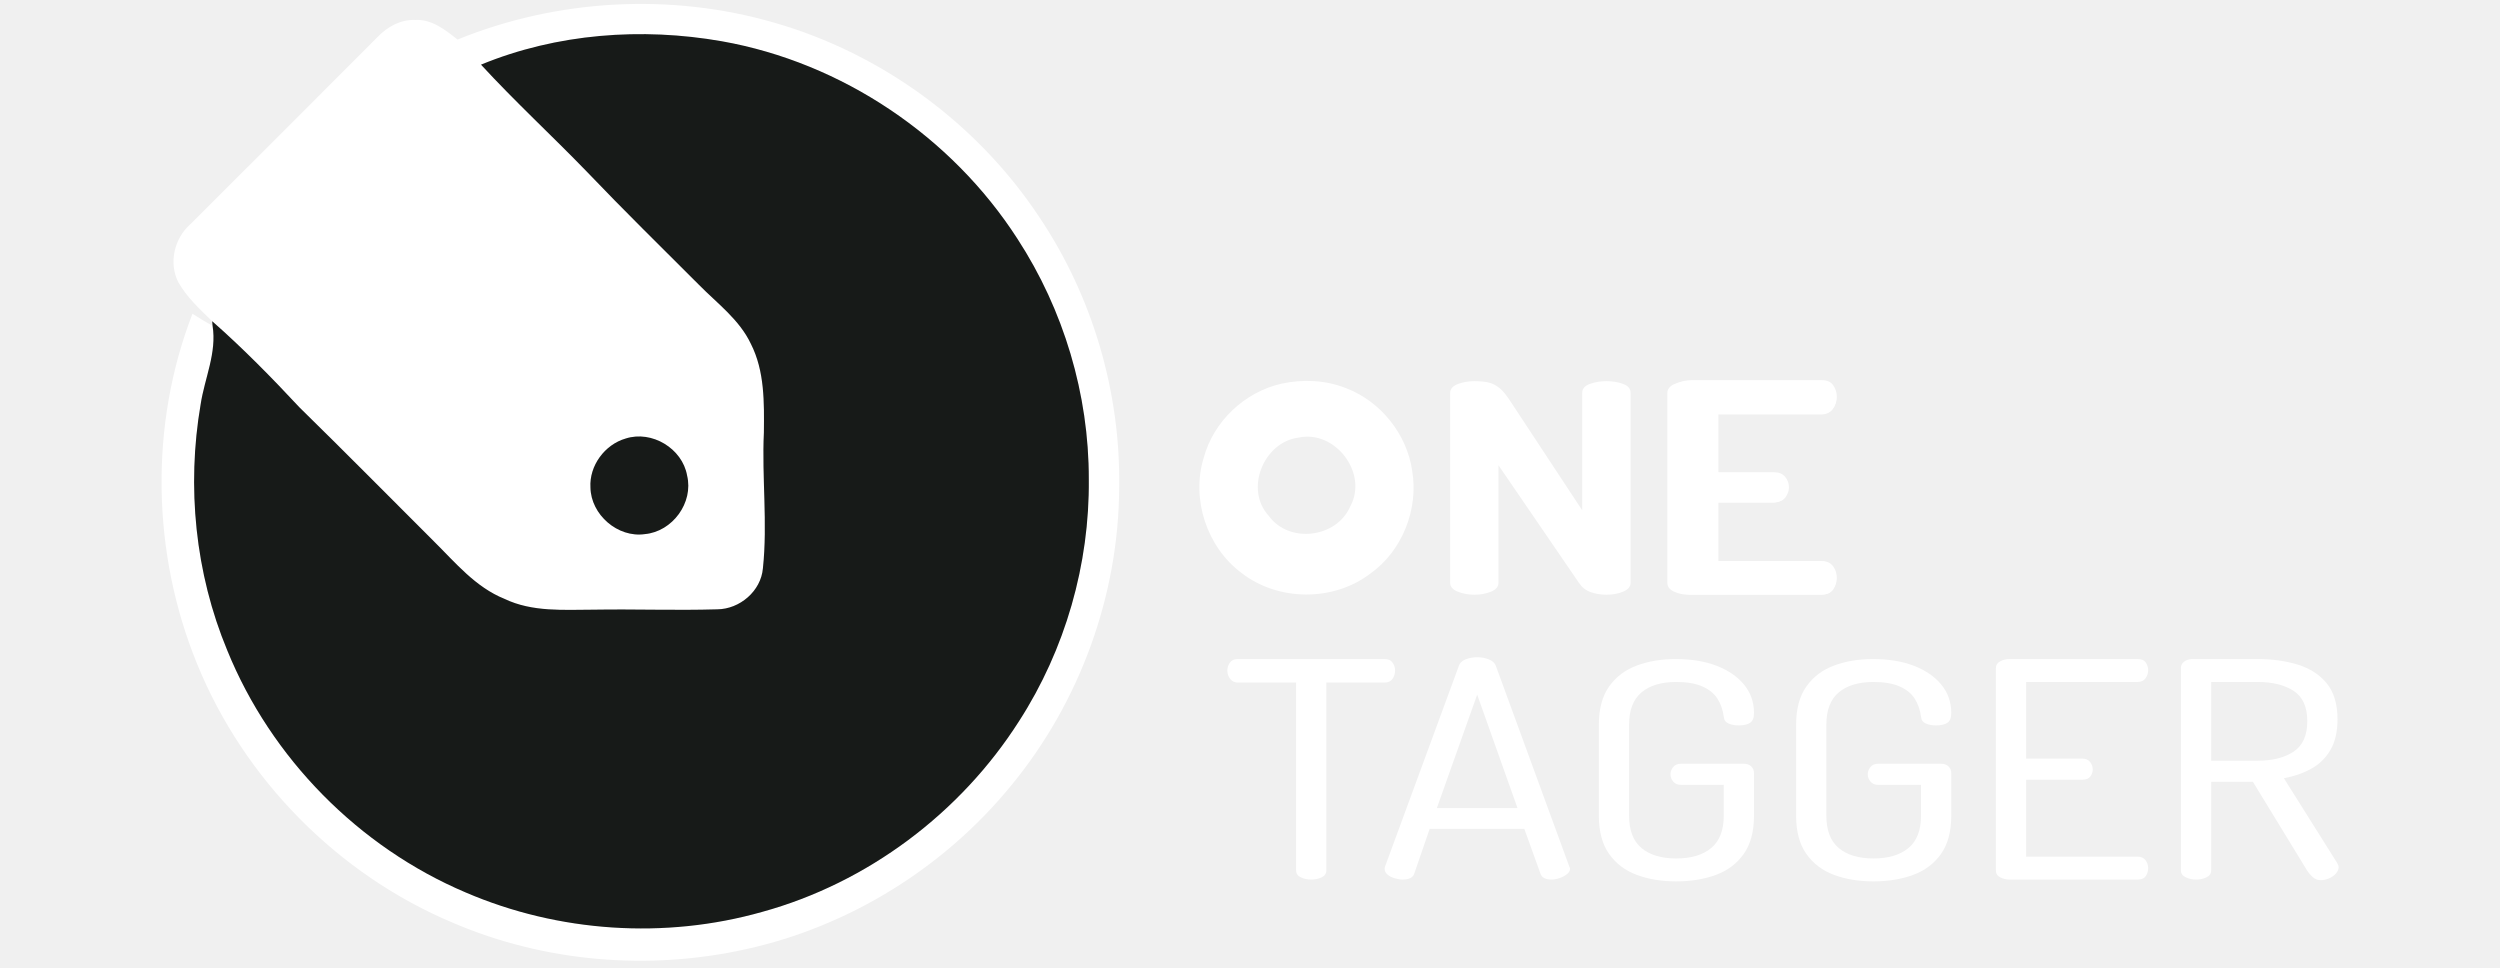
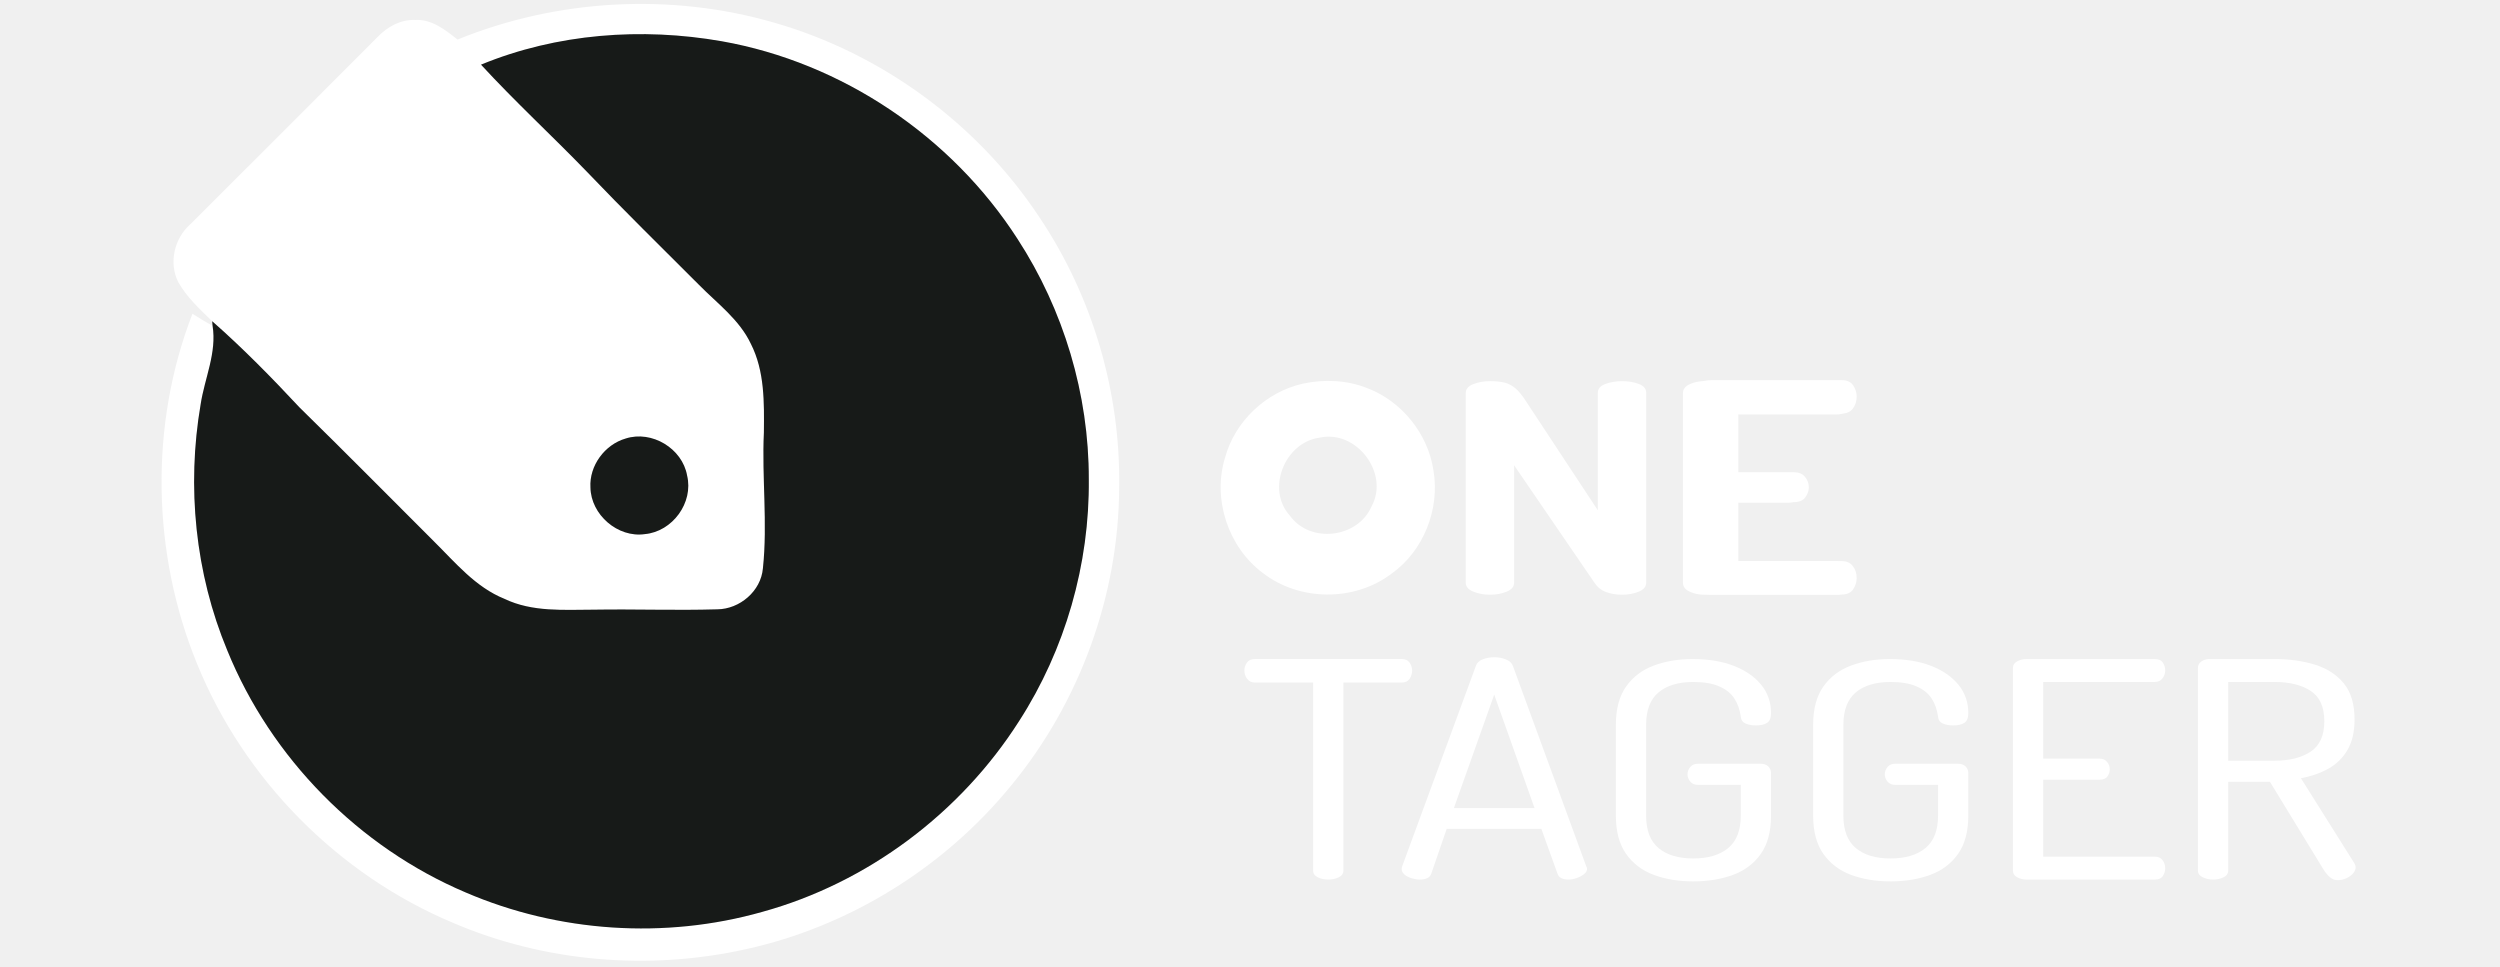
- <svg xmlns="http://www.w3.org/2000/svg" version="1.1" id="Layer_1" x="0px" y="0px" width="587px" height="227.167px" viewBox="0 0 587 227.167" enable-background="new 0 0 587 227.167" xml:space="preserve">
-   <g>
-     <g>
-       <g>
-         <g>
-           <g>
-             <path fill="#FFFFFF" d="M107.42,9.29c23.45-9.54,50.08-11.01,74.4-3.96c25.25,7.26,47.68,23.72,62.19,45.62       c12.52,18.62,19.13,41.12,18.77,63.55c-0.1,25.3-9.26,50.42-25.35,69.931c-15.73,19.27-38.02,33.119-62.34,38.449       c-22.81,5.07-47.23,3.021-68.74-6.21c-27.01-11.33-49.08-33.73-60.1-60.86c-10.59-25.93-11.2-55.97-1.06-82.13       c1.55,0.97,3.1,1.94,4.72,2.8c1.03,6.34-1.86,12.3-2.8,18.45c-3.31,19.34-1.29,39.65,6.26,57.8       c10.29,25.29,30.86,46.17,56,56.831c21.78,9.359,46.77,11.02,69.59,4.55c24.73-6.8,46.57-23.2,60.33-44.811       c10.83-16.8,16.57-36.82,16.36-56.8c0.04-19.9-5.9-39.75-16.75-56.42c-15.5-24.06-41.17-41.38-69.4-46.39       c-18.85-3.31-38.79-1.83-56.56,5.49c7.96,8.65,16.62,16.63,24.8,25.08c8.63,9.04,17.55,17.79,26.38,26.62       c4.3,4.37,9.5,8.17,12.18,13.85c3.26,6.41,3.13,13.8,3.06,20.81c-0.5,10.62,0.9,21.3-0.23,31.9       c-0.45,5.35-5.44,9.59-10.73,9.63c-9.62,0.29-19.26-0.08-28.9,0.08c-7.06,0.01-14.49,0.61-21.05-2.54       c-6.79-2.73-11.51-8.49-16.56-13.49c-10.51-10.49-20.95-21.06-31.56-31.45c-6.55-7.03-13.29-13.9-20.51-20.25       c-2.92-2.83-5.98-5.65-7.99-9.22c-2.24-4.5-0.9-10.23,2.83-13.52C59.36,38.03,74.04,23.36,88.68,8.66       c2.3-2.39,5.43-4.13,8.83-3.97C101.39,4.48,104.56,7.01,107.42,9.29z M146.89,102.97c-4.89,1.42-8.56,6.38-8.25,11.5       c0.1,6.38,6.43,11.86,12.77,10.94c6.48-0.59,11.47-7.38,9.92-13.76C160.21,105.3,153.05,100.98,146.89,102.97z" />
-           </g>
-           <g>
-             <path fill="#FFFFFF" d="M300.88,90.09c5-1.09,10.351-0.86,15.14,1.04c8.131,3.09,14.3,10.76,15.561,19.37       c1.54,9.07-2.34,18.89-9.88,24.22c-8.69,6.58-21.61,6.48-30.21-0.2c-8.12-6.07-11.84-17.32-8.86-27.03       C284.94,98.93,292.25,92.04,300.88,90.09z M304.85,102.76c-8.16,1.08-12.66,12.11-6.97,18.33c4.76,6.61,15.92,5.26,19.149-2.16       C321.319,111.14,313.51,100.84,304.85,102.76z" />
-           </g>
+ <svg xmlns="http://www.w3.org/2000/svg" version="1.1" width="587" height="227" viewBox="0 0 587 227">
+   <g id="icon-svglayers-f">
+     <g id="group2">
+       <path id="Color-Fill-35" d="M294.632,160.267 C293.899,160.267 293.307,159.982 292.857,159.416 C292.405,158.849 292.181,158.188 292.181,157.432 C292.181,156.771 292.378,156.157 292.773,155.590 C293.168,155.024 293.788,154.740 294.632,154.740 C329.116,154.740 329.116,154.740 329.116,154.740 C329.963,154.740 330.582,155.024 330.977,155.590 C331.370,156.157 331.567,156.771 331.567,157.432 C331.567,158.140 331.370,158.790 330.977,159.380 C330.581,159.971 329.961,160.267 329.116,160.267 C315.426,160.267 315.426,160.267 315.426,160.267 C315.426,160.267 315.426,204.400 315.426,204.400 C315.426,205.107 315.059,205.638 314.325,205.994 C313.593,206.350 312.775,206.525 311.875,206.525 C310.973,206.525 310.155,206.347 309.424,205.994 C308.692,205.640 308.323,205.107 308.323,204.400 C308.323,160.267 308.323,160.267 308.323,160.267 C308.323,160.267 294.632,160.267 294.632,160.267 z" fill="#FFFFFF" />
+       <path id="Color-Fill-36" d="M329.203,203.481 C346.530,156.373 346.530,156.373 346.530,156.373 C346.756,155.665 347.291,155.145 348.136,154.814 C348.981,154.484 349.882,154.318 350.841,154.318 C351.855,154.318 352.783,154.495 353.630,154.849 C354.475,155.203 355.010,155.711 355.234,156.372 C372.477,203.479 372.477,203.479 372.477,203.479 C372.589,203.668 372.646,203.833 372.646,203.975 C372.646,204.449 372.406,204.872 371.928,205.249 C371.449,205.628 370.870,205.936 370.195,206.170 C369.519,206.407 368.871,206.524 368.253,206.524 C367.632,206.524 367.097,206.419 366.647,206.207 C366.196,205.994 365.886,205.651 365.717,205.181 C361.912,194.624 361.912,194.624 361.912,194.624 C339.683,194.624 339.683,194.624 339.683,194.624 C339.683,194.624 336.048,205.181 336.048,205.181 C335.879,205.654 335.554,205.994 335.074,206.207 C334.597,206.419 334.020,206.525 333.344,206.525 C332.781,206.525 332.146,206.419 331.443,206.207 C330.737,205.994 330.174,205.699 329.754,205.320 C329.330,204.943 329.118,204.517 329.118,204.046 C329.118,203.858 329.146,203.669 329.203,203.481 zM360.308,189.736 L350.841,163.099 L341.373,189.736 L360.308,189.736 z" fill="#FFFFFF" />
+       <path id="Color-Fill-37" d="M379.407,170.186 C379.407,166.457 380.212,163.457 381.816,161.190 C383.422,158.922 385.590,157.283 388.325,156.267 C391.057,155.252 394.087,154.744 397.411,154.744 C401.132,154.744 404.355,155.275 407.091,156.338 C409.822,157.401 411.964,158.877 413.515,160.767 C415.064,162.656 415.839,164.874 415.839,167.424 C415.839,168.558 415.527,169.325 414.908,169.728 C414.287,170.128 413.414,170.330 412.288,170.330 C411.329,170.330 410.514,170.178 409.838,169.870 C409.160,169.562 408.794,169.031 408.737,168.275 C408.511,166.624 408.006,165.193 407.216,163.990 C406.427,162.786 405.242,161.842 403.666,161.157 C402.088,160.471 400.060,160.129 397.579,160.129 C394.086,160.129 391.367,160.943 389.424,162.572 C387.480,164.203 386.508,166.742 386.508,170.187 C386.508,191.510 386.508,191.510 386.508,191.510 C386.508,194.957 387.480,197.495 389.424,199.125 C391.367,200.754 394.086,201.567 397.579,201.567 C401.072,201.567 403.807,200.754 405.778,199.125 C407.751,197.495 408.736,194.957 408.736,191.510 C408.736,184.284 408.736,184.284 408.736,184.284 C408.736,184.284 398.680,184.284 398.680,184.284 C397.890,184.284 397.284,184.024 396.863,183.505 C396.440,182.985 396.229,182.419 396.229,181.806 C396.229,181.193 396.440,180.625 396.863,180.105 C397.285,179.585 397.890,179.327 398.680,179.327 C413.387,179.327 413.387,179.327 413.387,179.327 C414.175,179.327 414.782,179.539 415.203,179.965 C415.626,180.391 415.838,180.910 415.838,181.524 C415.838,191.512 415.838,191.512 415.838,191.512 C415.838,195.242 415.034,198.241 413.429,200.508 C411.824,202.776 409.639,204.416 406.878,205.432 C404.116,206.443 401.018,206.950 397.580,206.950 C394.142,206.950 391.059,206.443 388.325,205.428 C385.591,204.413 383.424,202.772 381.816,200.504 C380.212,198.236 379.407,195.238 379.407,191.508 C379.407,170.186 379.407,170.186 379.407,170.186 z" fill="#FFFFFF" />
+       <path id="Color-Fill-38" d="M425.726,170.186 C425.726,166.457 426.530,163.457 428.135,161.190 C429.740,158.922 431.908,157.283 434.644,156.267 C437.375,155.252 440.405,154.744 443.730,154.744 C447.450,154.744 450.674,155.275 453.409,156.338 C456.141,157.401 458.282,158.877 459.833,160.767 C461.383,162.656 462.157,164.874 462.157,167.424 C462.157,168.558 461.846,169.325 461.227,169.728 C460.606,170.128 459.733,170.330 458.607,170.330 C457.648,170.330 456.832,170.178 456.156,169.870 C455.479,169.562 455.112,169.031 455.056,168.275 C454.829,166.624 454.324,165.193 453.535,163.990 C452.746,162.786 451.562,161.842 449.985,161.157 C448.407,160.471 446.380,160.129 443.899,160.129 C440.405,160.129 437.687,160.943 435.743,162.572 C433.800,164.203 432.827,166.742 432.827,170.187 C432.827,191.510 432.827,191.510 432.827,191.510 C432.827,194.957 433.800,197.495 435.743,199.125 C437.687,200.754 440.405,201.567 443.899,201.567 C447.392,201.567 450.127,200.754 452.098,199.125 C454.070,197.495 455.056,194.957 455.056,191.510 C455.056,184.284 455.056,184.284 455.056,184.284 C455.056,184.284 444.997,184.284 444.997,184.284 C444.207,184.284 443.601,184.024 443.181,183.505 C442.758,182.985 442.547,182.419 442.547,181.806 C442.547,181.193 442.758,180.625 443.181,180.105 C443.603,179.585 444.208,179.327 444.997,179.327 C459.704,179.327 459.704,179.327 459.704,179.327 C460.492,179.327 461.100,179.539 461.521,179.965 C461.942,180.391 462.155,180.910 462.155,181.524 C462.155,191.512 462.155,191.512 462.155,191.512 C462.155,195.242 461.352,198.241 459.746,200.508 C458.142,202.776 455.956,204.416 453.195,205.432 C450.436,206.443 447.336,206.950 443.899,206.950 C440.461,206.950 437.378,206.443 434.644,205.428 C431.910,204.412 429.742,202.772 428.135,200.504 C426.530,198.236 425.726,195.238 425.726,191.508 C425.726,170.186 425.726,170.186 425.726,170.186 z" fill="#FFFFFF" />
+       <path id="Color-Fill-39" d="M472.637,156.867 C472.637,156.159 472.975,155.627 473.652,155.273 C474.328,154.919 475.060,154.742 475.849,154.742 C505.940,154.742 505.940,154.742 505.940,154.742 C506.841,154.742 507.475,155.026 507.842,155.592 C508.207,156.159 508.391,156.750 508.391,157.363 C508.391,158.071 508.180,158.709 507.757,159.276 C507.334,159.843 506.729,160.126 505.940,160.126 C479.738,160.126 479.738,160.126 479.738,160.126 C479.738,178.120 479.738,178.120 479.738,178.120 C479.738,178.120 492.925,178.120 492.925,178.120 C493.713,178.120 494.320,178.380 494.741,178.898 C495.163,179.418 495.376,180.007 495.376,180.669 C495.376,181.235 495.191,181.779 494.826,182.299 C494.460,182.820 493.824,183.077 492.925,183.077 C479.738,183.077 479.738,183.077 479.738,183.077 C479.738,201.141 479.738,201.141 479.738,201.141 C479.738,201.141 505.940,201.141 505.940,201.141 C506.729,201.141 507.336,201.412 507.757,201.954 C508.180,202.498 508.391,203.146 508.391,203.902 C508.391,204.515 508.207,205.105 507.842,205.673 C507.475,206.239 506.841,206.524 505.940,206.524 C475.849,206.524 475.849,206.524 475.849,206.524 C475.849,206.524 475.849,206.525 475.849,206.525 C475.060,206.525 474.328,206.347 473.652,205.994 C472.975,205.640 472.637,205.107 472.637,204.400 C472.637,156.867 472.637,156.867 472.637,156.867 z" fill="#FFFFFF" />
+       <path id="Color-Fill-40" d="M523.181,183.573 C523.181,183.573 523.181,204.400 523.181,204.400 C523.181,205.107 522.814,205.638 522.081,205.994 C521.349,206.348 520.530,206.525 519.631,206.525 C518.784,206.525 517.983,206.347 517.222,205.994 C516.461,205.641 516.079,205.107 516.079,204.400 C516.079,156.796 516.079,156.796 516.079,156.796 C516.079,156.229 516.318,155.757 516.799,155.379 C517.278,155.002 517.883,154.789 518.615,154.741 C534.083,154.741 534.083,154.741 534.083,154.741 C537.521,154.741 540.661,155.179 543.509,156.052 C546.354,156.927 548.621,158.390 550.313,160.444 C552.003,162.500 552.849,165.321 552.849,168.911 C552.849,171.792 552.299,174.177 551.201,176.065 C550.102,177.955 548.596,179.430 546.680,180.493 C544.763,181.556 542.621,182.300 540.256,182.723 C552.765,202.628 552.765,202.628 552.765,202.628 C552.876,202.816 552.962,202.994 553.019,203.159 C553.075,203.325 553.104,203.478 553.104,203.620 C553.104,204.141 552.892,204.636 552.469,205.107 C552.047,205.580 551.511,205.958 550.864,206.241 C550.216,206.525 549.554,206.667 548.878,206.667 C548.201,206.667 547.596,206.432 547.061,205.959 C546.525,205.486 546.060,204.943 545.665,204.329 C532.986,183.573 532.986,183.573 532.986,183.573 C523.181,183.573 523.181,183.573 523.181,183.573 zM542.537,162.216 C540.395,160.823 537.578,160.126 534.086,160.126 C523.183,160.126 523.183,160.126 523.183,160.126 C523.183,178.614 523.183,178.614 523.183,178.614 C523.183,178.614 534.086,178.614 534.086,178.614 C537.578,178.614 540.397,177.906 542.537,176.489 C544.680,175.073 545.750,172.687 545.750,169.335 C545.750,165.983 544.680,163.609 542.537,162.216 z" fill="#FFFFFF" />
+     </g>
+     <g id="group1">
+       <g id="O">
+         <g id="group">
+           <path id="Color-Fill-1" d="M237.429,184.432 C221.700,203.702 199.409,217.550 175.089,222.880 C152.278,227.950 127.859,225.901 106.349,216.670 C79.339,205.340 57.269,182.940 46.249,155.810 C35.659,129.880 35.049,99.840 45.188,73.680 C46.739,74.650 48.289,75.620 49.909,76.480 C50.938,82.820 48.049,88.780 47.108,94.930 C43.798,114.270 45.818,134.580 53.369,152.730 C63.659,178.020 84.228,198.900 109.369,209.561 C131.148,218.920 156.139,220.582 178.959,214.112 C203.688,207.311 225.528,190.912 239.289,169.300 C250.119,152.500 255.858,132.480 255.648,112.500 C255.688,92.600 249.749,72.750 238.898,56.080 C223.400,32.020 197.730,14.700 169.500,9.690 C150.649,6.380 130.710,7.860 112.939,15.180 C120.899,23.830 129.559,31.810 137.740,40.260 C146.370,49.300 155.290,58.050 164.120,66.880 C168.420,71.250 173.620,75.050 176.300,80.730 C179.560,87.140 179.430,94.530 179.360,101.540 C178.860,112.160 180.260,122.840 179.131,133.440 C178.681,138.790 173.691,143.030 168.401,143.070 C158.781,143.360 149.141,142.990 139.502,143.150 C132.441,143.160 125.012,143.760 118.452,140.610 C111.662,137.880 106.941,132.120 101.891,127.120 C91.381,116.630 80.941,106.060 70.331,95.670 C63.780,88.640 57.041,81.770 49.820,75.420 C46.900,72.590 43.841,69.770 41.831,66.200 C39.591,61.700 40.931,55.970 44.661,52.680 C59.360,38.030 74.040,23.360 88.680,8.660 C90.980,6.270 94.110,4.530 97.510,4.690 C101.390,4.480 104.560,7.010 107.420,9.290 C130.870,-0.250 157.500,-1.720 181.819,5.330 C207.069,12.590 229.500,29.050 244.009,50.950 C256.529,69.570 263.139,92.070 262.779,114.500 C262.679,139.800 253.519,164.920 237.429,184.432 zM146.890,102.970 C142.000,104.390 138.330,109.350 138.640,114.470 C138.741,120.850 145.070,126.330 151.411,125.410 C157.890,124.820 162.881,118.030 161.331,111.650 C160.210,105.300 153.050,100.980 146.890,102.970 z" fill="#FFFFFF" />
        </g>
-         <g>
-           <path fill="#171A18" d="M112.94,15.18c17.77-7.32,37.71-8.8,56.56-5.49c28.23,5.01,53.9,22.33,69.4,46.39      c10.85,16.67,16.79,36.52,16.75,56.42c0.21,19.98-5.53,40-16.36,56.8c-13.76,21.61-35.6,38.011-60.33,44.811      c-22.82,6.47-47.81,4.81-69.59-4.55c-25.14-10.66-45.71-31.541-56-56.831c-7.55-18.15-9.57-38.46-6.26-57.8      c0.94-6.15,3.83-12.11,2.8-18.45l-0.089-1.06c7.22,6.35,13.959,13.22,20.51,20.25c10.61,10.39,21.05,20.96,31.56,31.45      c5.05,5,9.77,10.76,16.56,13.49c6.56,3.15,13.99,2.55,21.05,2.54c9.64-0.16,19.28,0.21,28.9-0.08      c5.29-0.04,10.28-4.28,10.73-9.63c1.13-10.6-0.27-21.28,0.23-31.9c0.07-7.01,0.2-14.4-3.06-20.81      c-2.68-5.68-7.88-9.48-12.18-13.85c-8.83-8.83-17.75-17.58-26.38-26.62C129.56,31.81,120.9,23.83,112.94,15.18z" />
-           <path fill="#171A18" d="M146.89,102.97c6.16-1.99,13.32,2.33,14.44,8.68c1.55,6.38-3.44,13.17-9.92,13.76      c-6.34,0.92-12.67-4.56-12.77-10.94C138.33,109.35,142,104.39,146.89,102.97z" />
-         </g>
-         <g>
-           <path fill="#FFFFFF" d="M346.17,139.64c-1.398,0-2.695-0.24-3.889-0.72c-1.193-0.48-1.791-1.177-1.791-2.092v-44.52      c0-0.96,0.598-1.669,1.791-2.127c1.193-0.457,2.49-0.686,3.889-0.686c1.396,0,2.547,0.115,3.45,0.343      c0.902,0.229,1.747,0.675,2.533,1.337c0.786,0.664,1.616,1.681,2.49,3.053l16.86,25.587V92.239c0-0.96,0.597-1.657,1.791-2.092      c1.193-0.434,2.49-0.652,3.888-0.652c1.455,0,2.766,0.218,3.931,0.652c1.165,0.435,1.748,1.132,1.748,2.092v44.589      c0,0.916-0.583,1.612-1.748,2.092c-1.165,0.48-2.476,0.72-3.931,0.72c-1.341,0-2.577-0.206-3.713-0.617      s-2.053-1.143-2.752-2.195l-18.87-27.577v27.577c0,0.916-0.582,1.612-1.747,2.092C348.935,139.4,347.625,139.64,346.17,139.64z" />
-         </g>
-         <g>
-           <path fill="#FFFFFF" d="M396.471,139.64c-1.224,0-2.359-0.24-3.407-0.72c-1.048-0.48-1.573-1.177-1.573-2.092v-44.52      c0-0.915,0.525-1.612,1.573-2.092c1.048-0.48,2.184-0.721,3.407-0.721h31.101c1.28,0,2.198,0.412,2.752,1.235      c0.553,0.823,0.829,1.692,0.829,2.607c0,1.098-0.305,2.035-0.916,2.813c-0.612,0.778-1.501,1.166-2.665,1.166h-24.724v13.72      h13.279c1.164,0,2.053,0.355,2.664,1.063c0.611,0.709,0.918,1.543,0.918,2.503c0,0.778-0.277,1.543-0.83,2.298      c-0.555,0.754-1.472,1.132-2.752,1.132h-13.279v13.788h24.724c1.164,0,2.053,0.389,2.665,1.167      c0.611,0.778,0.916,1.715,0.916,2.813c0,0.915-0.276,1.783-0.829,2.606c-0.554,0.823-1.472,1.235-2.752,1.235H396.471z" />
+         <g id="group">
+           <path id="Color-Fill-2" d="M296.492,134.520 C288.372,128.450 284.651,117.200 287.632,107.490 C289.940,98.930 297.250,92.040 305.880,90.090 C310.880,89.000 316.231,89.230 321.020,91.130 C329.151,94.220 335.320,101.890 336.581,110.500 C338.121,119.570 334.241,129.390 326.701,134.720 C318.012,141.300 305.092,141.200 296.492,134.520 zM302.880,121.090 C307.640,127.700 318.800,126.350 322.028,118.930 C326.319,111.140 318.510,100.840 309.850,102.760 C301.690,103.840 297.190,114.870 302.880,121.090 z" fill="#FFFFFF" />
        </g>
      </g>
-       <path fill="#FFFFFF" d="M397.224,139.593c-1.201,0-2.316-0.241-3.346-0.723c-1.03-0.482-1.544-1.181-1.544-2.101V92.08    c0-0.917,0.514-1.618,1.544-2.1c1.029-0.481,2.145-0.723,3.346-0.723h30.539c1.257,0,2.157,0.413,2.702,1.239    c0.542,0.826,0.814,1.699,0.814,2.617c0,1.102-0.3,2.043-0.901,2.823c-0.6,0.781-1.473,1.171-2.615,1.171h-24.277v13.772h13.039    c1.144,0,2.016,0.355,2.616,1.067c0.602,0.712,0.901,1.549,0.901,2.514c0,0.781-0.272,1.549-0.814,2.307    c-0.545,0.757-1.445,1.136-2.703,1.136h-13.039v13.841h24.277c1.143,0,2.016,0.391,2.615,1.171    c0.602,0.781,0.901,1.721,0.901,2.823c0,0.919-0.272,1.791-0.814,2.617c-0.545,0.826-1.445,1.239-2.702,1.239H397.224z" />
-     </g>
-     <g>
-       <path fill="#FFFFFF" d="M307.875,206.525c-0.902,0-1.719-0.177-2.451-0.531s-1.1-0.886-1.1-1.594v-44.133h-13.692    c-0.733,0-1.325-0.284-1.775-0.85c-0.452-0.567-0.676-1.228-0.676-1.984c0-0.661,0.197-1.275,0.592-1.842    c0.394-0.566,1.014-0.85,1.859-0.85h34.485c0.846,0,1.465,0.284,1.861,0.85c0.393,0.567,0.59,1.181,0.59,1.842    c0,0.708-0.197,1.358-0.59,1.948c-0.396,0.591-1.016,0.886-1.861,0.886h-13.691V204.4c0,0.708-0.367,1.239-1.1,1.594    S308.775,206.525,307.875,206.525z" />
-       <path fill="#FFFFFF" d="M329.344,206.525c-0.563,0-1.198-0.106-1.901-0.318c-0.706-0.213-1.269-0.508-1.69-0.886    c-0.423-0.378-0.635-0.803-0.635-1.275c0-0.188,0.028-0.377,0.085-0.566l17.327-47.108c0.225-0.708,0.761-1.228,1.606-1.559    c0.845-0.33,1.746-0.496,2.705-0.496c1.014,0,1.943,0.177,2.789,0.531c0.845,0.354,1.38,0.862,1.605,1.523l17.243,47.108    c0.112,0.189,0.169,0.354,0.169,0.496c0,0.473-0.24,0.897-0.718,1.274c-0.479,0.379-1.057,0.686-1.733,0.921    c-0.676,0.237-1.324,0.354-1.943,0.354c-0.621,0-1.156-0.106-1.606-0.318c-0.451-0.213-0.761-0.555-0.93-1.027l-3.804-10.556    h-22.229l-3.635,10.556c-0.169,0.473-0.494,0.814-0.973,1.027C330.597,206.419,330.02,206.525,329.344,206.525z M337.374,189.736    h18.934l-9.467-26.636L337.374,189.736z" />
-       <path fill="#FFFFFF" d="M393.581,206.95c-3.438,0-6.522-0.507-9.255-1.522c-2.734-1.016-4.902-2.657-6.509-4.924    c-1.605-2.267-2.409-5.266-2.409-8.996v-21.323c0-3.729,0.804-6.729,2.409-8.996c1.606-2.267,3.774-3.907,6.509-4.923    c2.732-1.015,5.761-1.523,9.086-1.523c3.72,0,6.944,0.531,9.679,1.594c2.732,1.063,4.873,2.539,6.424,4.428    c1.549,1.889,2.324,4.108,2.324,6.658c0,1.134-0.311,1.901-0.93,2.303c-0.621,0.401-1.494,0.602-2.62,0.602    c-0.959,0-1.775-0.152-2.451-0.46c-0.677-0.307-1.044-0.838-1.1-1.594c-0.226-1.652-0.732-3.082-1.521-4.286    s-1.973-2.148-3.55-2.833c-1.578-0.685-3.606-1.028-6.086-1.028c-3.494,0-6.212,0.815-8.156,2.444    c-1.944,1.63-2.916,4.169-2.916,7.615v21.323c0,3.447,0.972,5.985,2.916,7.615c1.944,1.629,4.662,2.443,8.156,2.443    c3.493,0,6.227-0.814,8.199-2.443c1.972-1.63,2.958-4.168,2.958-7.615v-7.226h-10.058c-0.79,0-1.396-0.26-1.817-0.779    c-0.423-0.52-0.634-1.086-0.634-1.7c0-0.613,0.211-1.18,0.634-1.7c0.422-0.52,1.027-0.779,1.817-0.779h14.707    c0.788,0,1.395,0.212,1.817,0.638c0.422,0.425,0.634,0.945,0.634,1.559v9.988c0,3.73-0.803,6.729-2.409,8.996    c-1.605,2.267-3.79,3.908-6.551,4.924C400.117,206.443,397.018,206.95,393.581,206.95z" />
-       <path fill="#FFFFFF" d="M439.899,206.95c-3.438,0-6.522-0.507-9.255-1.522c-2.734-1.016-4.902-2.657-6.509-4.924    c-1.605-2.267-2.409-5.266-2.409-8.996v-21.323c0-3.729,0.804-6.729,2.409-8.996c1.606-2.267,3.774-3.907,6.509-4.923    c2.732-1.015,5.761-1.523,9.086-1.523c3.72,0,6.944,0.531,9.679,1.594c2.732,1.063,4.873,2.539,6.424,4.428    c1.549,1.889,2.324,4.108,2.324,6.658c0,1.134-0.311,1.901-0.93,2.303c-0.621,0.401-1.494,0.602-2.62,0.602    c-0.959,0-1.775-0.152-2.451-0.46c-0.677-0.307-1.044-0.838-1.1-1.594c-0.226-1.652-0.732-3.082-1.521-4.286    s-1.973-2.148-3.55-2.833c-1.578-0.685-3.606-1.028-6.086-1.028c-3.494,0-6.212,0.815-8.156,2.444    c-1.944,1.63-2.916,4.169-2.916,7.615v21.323c0,3.447,0.972,5.985,2.916,7.615c1.944,1.629,4.662,2.443,8.156,2.443    c3.493,0,6.227-0.814,8.199-2.443c1.972-1.63,2.958-4.168,2.958-7.615v-7.226h-10.058c-0.79,0-1.396-0.26-1.817-0.779    c-0.423-0.52-0.634-1.086-0.634-1.7c0-0.613,0.211-1.18,0.634-1.7c0.422-0.52,1.027-0.779,1.817-0.779h14.707    c0.788,0,1.395,0.212,1.817,0.638c0.422,0.425,0.634,0.945,0.634,1.559v9.988c0,3.73-0.803,6.729-2.409,8.996    c-1.605,2.267-3.79,3.908-6.551,4.924C446.436,206.443,443.336,206.95,439.899,206.95z" />
-       <path fill="#FFFFFF" d="M471.849,206.525c-0.789,0-1.521-0.177-2.197-0.531c-0.677-0.354-1.015-0.886-1.015-1.594v-47.533    c0-0.708,0.338-1.24,1.015-1.594c0.676-0.354,1.408-0.531,2.197-0.531h30.091c0.901,0,1.535,0.284,1.902,0.85    c0.365,0.567,0.549,1.158,0.549,1.771c0,0.708-0.211,1.346-0.634,1.913c-0.423,0.567-1.028,0.85-1.817,0.85h-26.202v17.994h13.186    c0.788,0,1.395,0.26,1.817,0.779s0.634,1.109,0.634,1.771c0,0.566-0.184,1.11-0.549,1.63c-0.367,0.52-1.002,0.778-1.902,0.778    h-13.186v18.064h26.202c0.789,0,1.395,0.272,1.817,0.814c0.423,0.544,0.634,1.193,0.634,1.948c0,0.614-0.184,1.204-0.549,1.771    c-0.367,0.566-1.001,0.85-1.902,0.85H471.849z" />
-       <path fill="#FFFFFF" d="M544.878,206.667c-0.676,0-1.282-0.235-1.817-0.708c-0.536-0.472-1.001-1.016-1.395-1.63l-12.679-20.756    h-9.805V204.4c0,0.708-0.367,1.239-1.099,1.594c-0.733,0.354-1.551,0.531-2.451,0.531c-0.846,0-1.648-0.177-2.409-0.531    s-1.142-0.886-1.142-1.594v-47.604c0-0.567,0.239-1.039,0.719-1.417c0.479-0.377,1.084-0.59,1.817-0.638h15.468    c3.437,0,6.578,0.438,9.425,1.311c2.845,0.875,5.113,2.338,6.804,4.392c1.69,2.055,2.536,4.877,2.536,8.466    c0,2.881-0.55,5.266-1.648,7.154c-1.099,1.89-2.606,3.365-4.521,4.428c-1.917,1.063-4.058,1.807-6.424,2.231l12.509,19.905    c0.112,0.189,0.197,0.366,0.254,0.531c0.056,0.166,0.085,0.319,0.085,0.461c0,0.521-0.212,1.016-0.635,1.487    c-0.422,0.473-0.958,0.851-1.605,1.134C546.216,206.525,545.554,206.667,544.878,206.667z M519.183,178.614h10.903    c3.493,0,6.311-0.708,8.452-2.125c2.142-1.416,3.212-3.801,3.212-7.154c0-3.353-1.07-5.726-3.212-7.119    c-2.142-1.393-4.959-2.09-8.452-2.09h-10.903V178.614z" />
+       <g id="bg-black">
+         <path id="Color-Fill-5" d="M239.291,169.300 C225.530,190.910 203.690,207.311 178.961,214.112 C156.141,220.582 131.150,218.922 109.371,209.561 C84.230,198.901 63.661,178.020 53.371,152.730 C45.820,134.580 43.801,114.270 47.110,94.930 C48.050,88.780 50.940,82.820 49.911,76.480 C49.821,75.420 49.821,75.420 49.821,75.420 C57.042,81.770 63.780,88.640 70.332,95.670 C80.941,106.060 91.382,116.630 101.892,127.120 C106.942,132.120 111.663,137.880 118.453,140.610 C125.013,143.760 132.442,143.160 139.503,143.150 C149.143,142.990 158.782,143.360 168.402,143.070 C173.692,143.030 178.682,138.790 179.132,133.440 C180.262,122.840 178.861,112.160 179.361,101.540 C179.431,94.530 179.561,87.140 176.301,80.730 C173.621,75.050 168.421,71.250 164.121,66.880 C155.291,58.050 146.371,49.300 137.740,40.260 C129.560,31.810 120.900,23.830 112.940,15.180 C130.711,7.860 150.650,6.380 169.501,9.690 C197.730,14.700 223.400,32.020 238.900,56.080 C249.751,72.750 255.690,92.600 255.650,112.500 C255.860,132.480 250.121,152.500 239.291,169.300 z" fill="#171A18" />
+         <path id="Color-Fill-6" d="M146.890,102.970 C153.050,100.980 160.210,105.300 161.330,111.650 C162.880,118.030 157.890,124.820 151.410,125.410 C145.069,126.330 138.740,120.850 138.639,114.470 C138.330,109.350 142.000,104.390 146.890,102.970 z" fill="#171A18" />
+       </g>
+       <g id="N">
+         <path id="Color-Fill-32" d="M345.947,90.181 C347.140,89.724 348.437,89.495 349.837,89.495 C351.233,89.495 352.384,89.610 353.286,89.838 C354.188,90.067 355.033,90.513 355.819,91.175 C356.605,91.839 357.435,92.856 358.309,94.228 C375.169,119.815 375.169,119.815 375.169,119.815 C375.169,119.815 375.169,92.239 375.169,92.239 C375.169,91.279 375.766,90.582 376.960,90.147 C378.152,89.713 379.449,89.495 380.848,89.495 C382.303,89.495 383.614,89.713 384.779,90.147 C385.944,90.582 386.527,91.279 386.527,92.239 C386.527,136.828 386.527,136.828 386.527,136.828 C386.527,137.744 385.944,138.440 384.779,138.920 C383.614,139.400 382.303,139.640 380.848,139.640 C379.507,139.640 378.271,139.434 377.135,139.023 C375.998,138.612 375.081,137.880 374.383,136.828 C355.513,109.251 355.513,109.251 355.513,109.251 C355.513,109.251 355.513,136.828 355.513,136.828 C355.513,137.744 354.931,138.440 353.766,138.920 C352.601,139.400 351.292,139.640 349.837,139.640 C348.439,139.640 347.142,139.400 345.947,138.920 C344.755,138.440 344.156,137.743 344.156,136.828 C344.156,92.308 344.156,92.308 344.156,92.308 C344.156,91.348 344.755,90.639 345.947,90.181 z" fill="#FFFFFF" />
+       </g>
+       <g id="E">
+         <path id="Color-Fill-33" d="M396.731,90.216 C397.779,89.736 398.915,89.495 400.138,89.495 C431.239,89.495 431.239,89.495 431.239,89.495 C432.519,89.495 433.437,89.907 433.991,90.730 C434.545,91.553 434.820,92.422 434.820,93.337 C434.820,94.435 434.515,95.372 433.904,96.150 C433.293,96.928 432.403,97.316 431.239,97.316 C406.515,97.316 406.515,97.316 406.515,97.316 C406.515,111.036 406.515,111.036 406.515,111.036 C406.515,111.036 419.794,111.036 419.794,111.036 C420.958,111.036 421.847,111.391 422.458,112.099 C423.068,112.808 423.376,113.642 423.376,114.602 C423.376,115.380 423.099,116.145 422.546,116.900 C421.990,117.654 421.073,118.032 419.794,118.032 C406.515,118.032 406.515,118.032 406.515,118.032 C406.515,131.820 406.515,131.820 406.515,131.820 C406.515,131.820 431.239,131.820 431.239,131.820 C432.403,131.820 433.293,132.209 433.904,132.987 C434.515,133.765 434.820,134.702 434.820,135.800 C434.820,136.715 434.545,137.583 433.991,138.406 C433.437,139.229 432.519,139.641 431.239,139.641 C400.138,139.640 400.138,139.640 400.138,139.640 C400.138,139.640 400.138,139.640 400.138,139.640 C398.913,139.640 397.779,139.400 396.731,138.920 C395.683,138.440 395.158,137.743 395.158,136.828 C395.158,92.308 395.158,92.308 395.158,92.308 C395.158,91.393 395.683,90.696 396.731,90.216 z" fill="#FFFFFF" />
+       </g>
+       <path id="Color-Fill-34" d="M398.545,89.980 C399.573,89.499 400.690,89.257 401.891,89.257 C432.430,89.257 432.430,89.257 432.430,89.257 C433.687,89.257 434.587,89.670 435.132,90.496 C435.674,91.322 435.945,92.195 435.945,93.113 C435.945,94.215 435.645,95.156 435.045,95.936 C434.444,96.717 433.571,97.107 432.430,97.107 C408.153,97.107 408.153,97.107 408.153,97.107 C408.153,110.879 408.153,110.879 408.153,110.879 C408.153,110.879 421.192,110.879 421.192,110.879 C422.337,110.879 423.208,111.234 423.808,111.946 C424.410,112.658 424.708,113.495 424.708,114.460 C424.708,115.241 424.437,116.009 423.895,116.767 C423.350,117.524 422.450,117.903 421.192,117.903 C408.153,117.903 408.153,117.903 408.153,117.903 C408.153,131.744 408.153,131.744 408.153,131.744 C408.153,131.744 432.430,131.744 432.430,131.744 C433.573,131.744 434.446,132.135 435.045,132.915 C435.647,133.696 435.945,134.636 435.945,135.738 C435.945,136.657 435.674,137.529 435.132,138.355 C434.587,139.181 433.687,139.594 432.430,139.594 C401.891,139.593 401.891,139.593 401.891,139.593 C401.891,139.593 401.891,139.593 401.891,139.593 C400.690,139.593 399.575,139.352 398.545,138.870 C397.515,138.388 397.001,137.689 397.001,136.769 C397.001,92.080 397.001,92.080 397.001,92.080 C397.001,91.163 397.515,90.462 398.545,89.980 z" fill="#FFFFFF" />
    </g>
  </g>
</svg>
